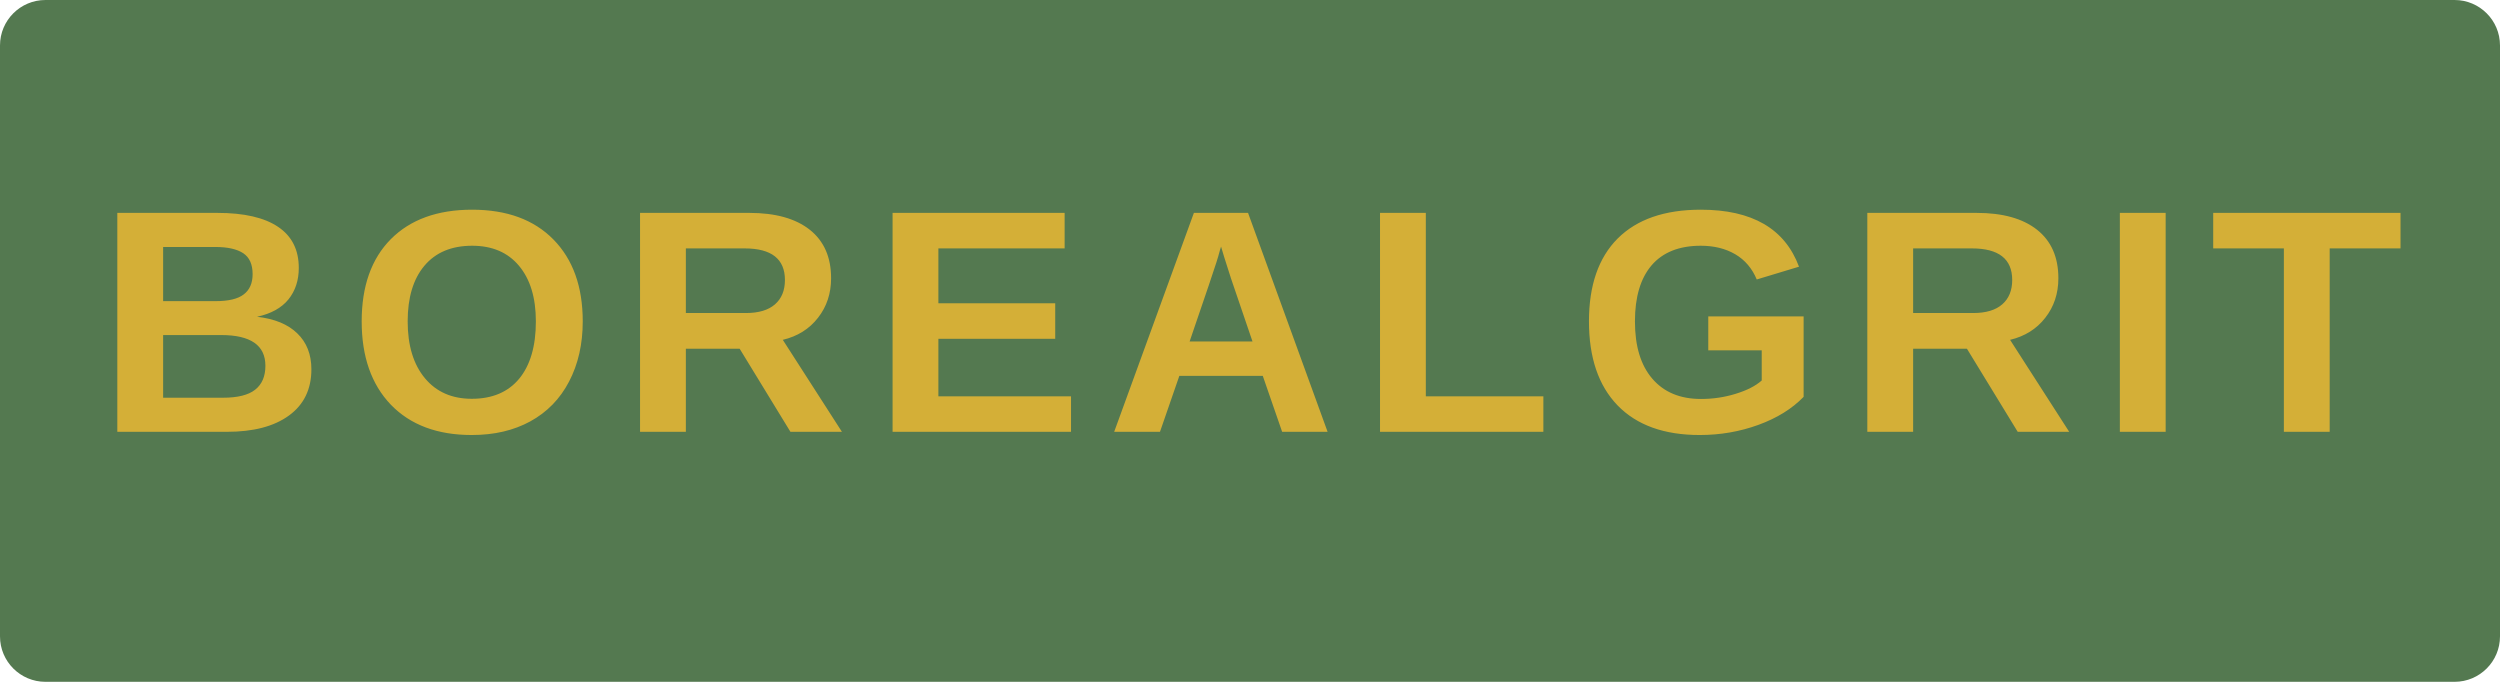
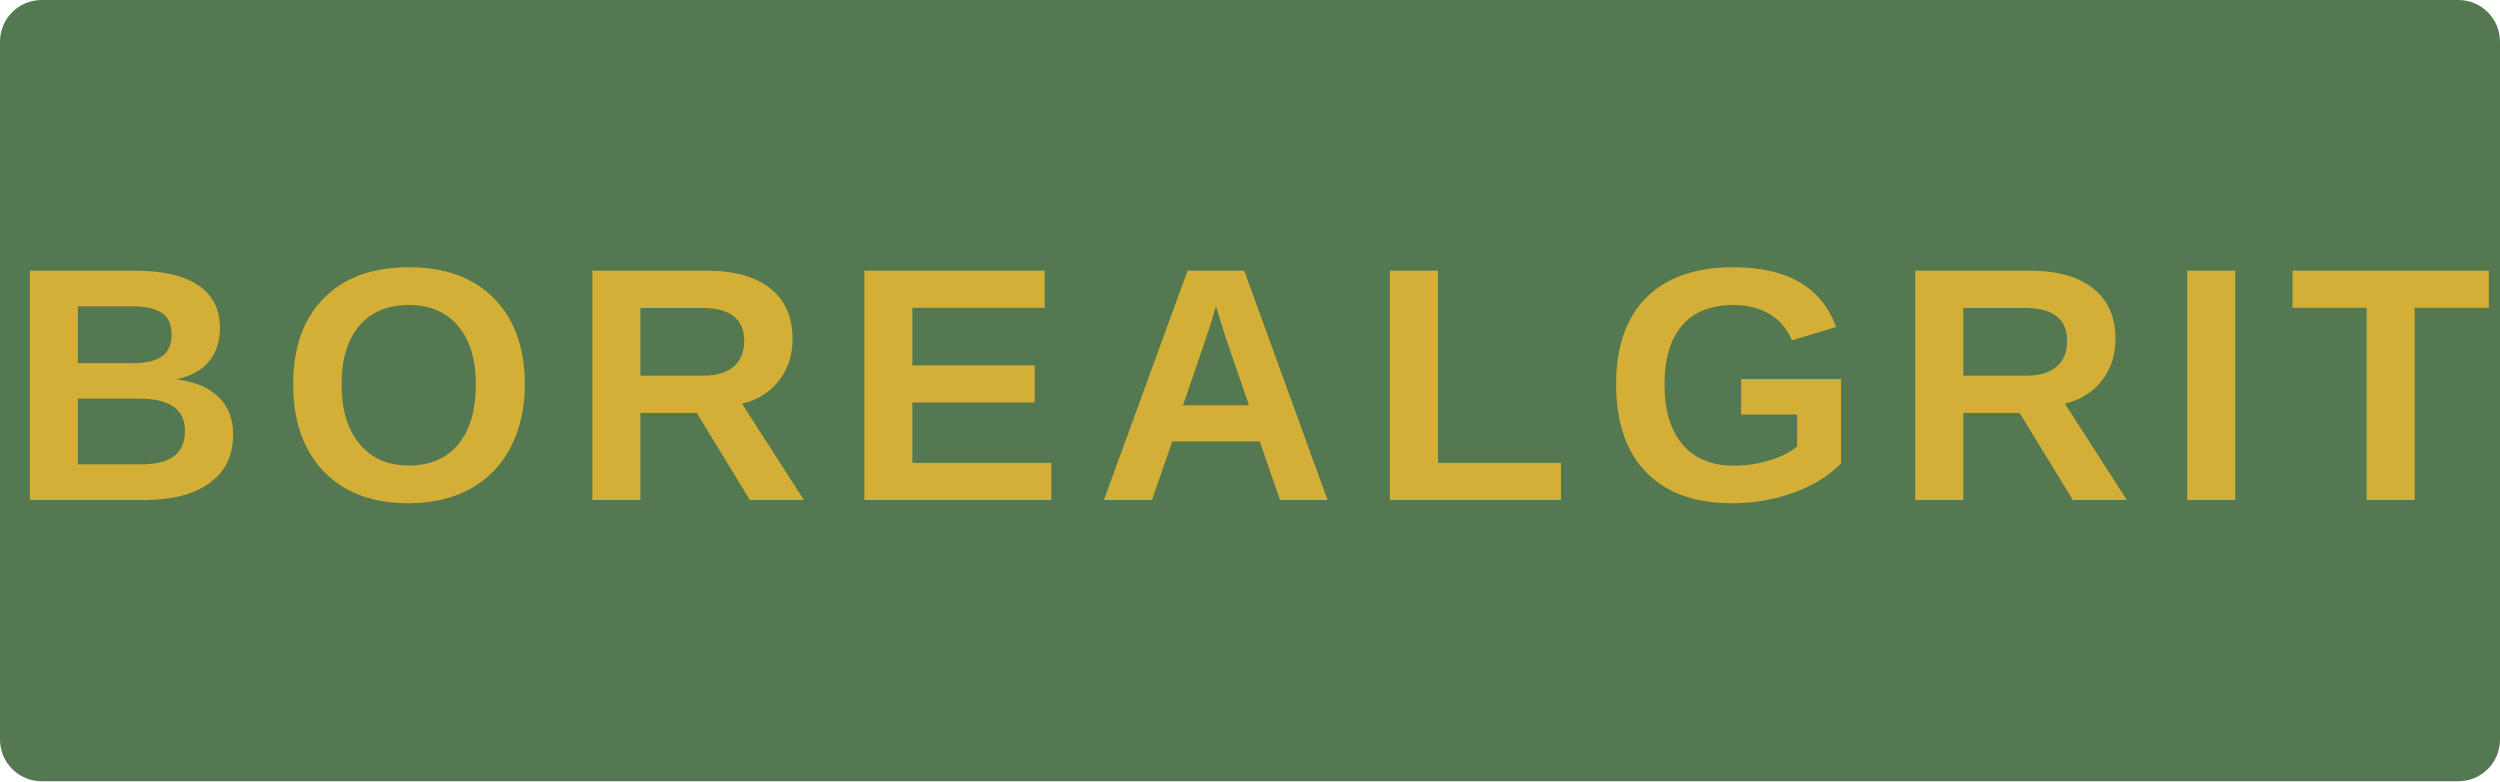
- <svg xmlns="http://www.w3.org/2000/svg" width="220" height="60" viewBox="0 0 220 60">
-   <rect x="0" y="0" width="220" height="60" rx="4" ry="4" fill="#547950" />
-   <text x="110" y="38" font-family="'Helvetica Neue', Arial, sans-serif" font-size="28" font-weight="700" fill="#D4AF37" letter-spacing="2px" text-anchor="middle">
+ <svg xmlns="http://www.w3.org/2000/svg" width="240" height="75" viewBox="0 0 240 75">
+   <rect x="0" y="0" width="240" height="75" rx="4" ry="4" fill="#547950" />
+   <text x="120" y="48" font-family="'Arial Black', 'Helvetica Neue', Arial, sans-serif" font-size="32" font-weight="900" fill="#D4AF37" letter-spacing="3px" text-anchor="middle">
    BOREALGRIT
  </text>
</svg>
